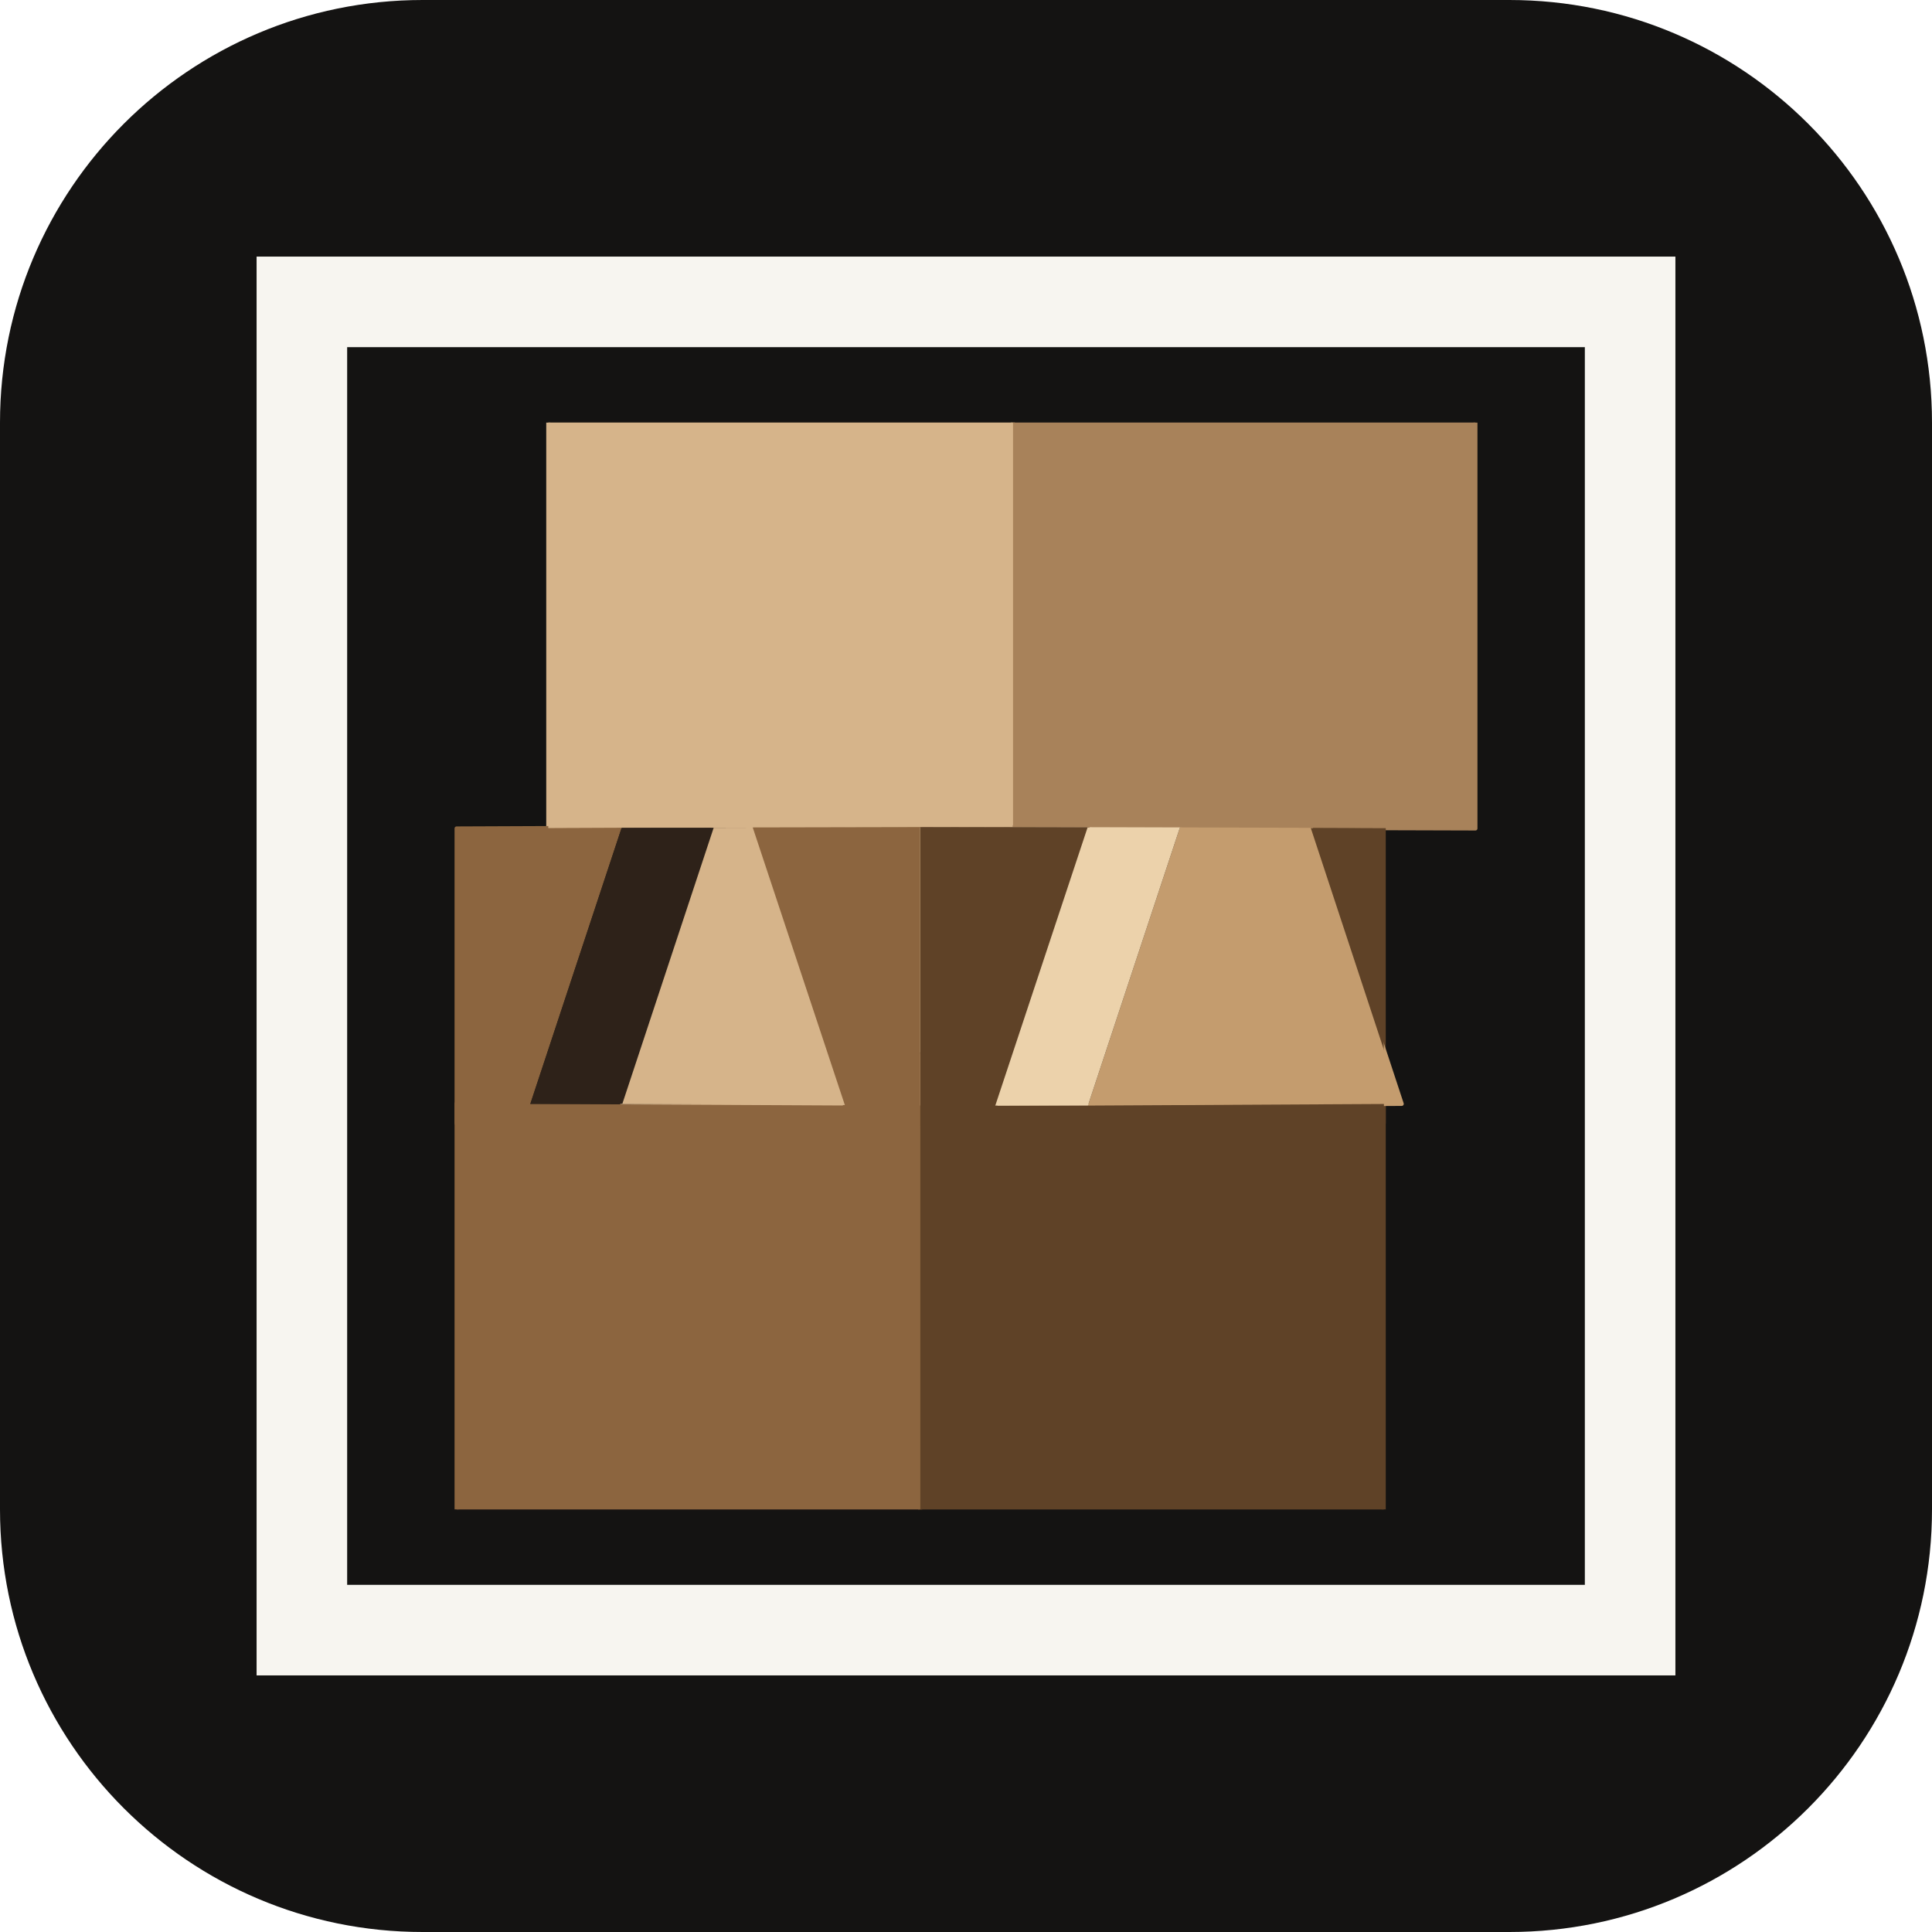
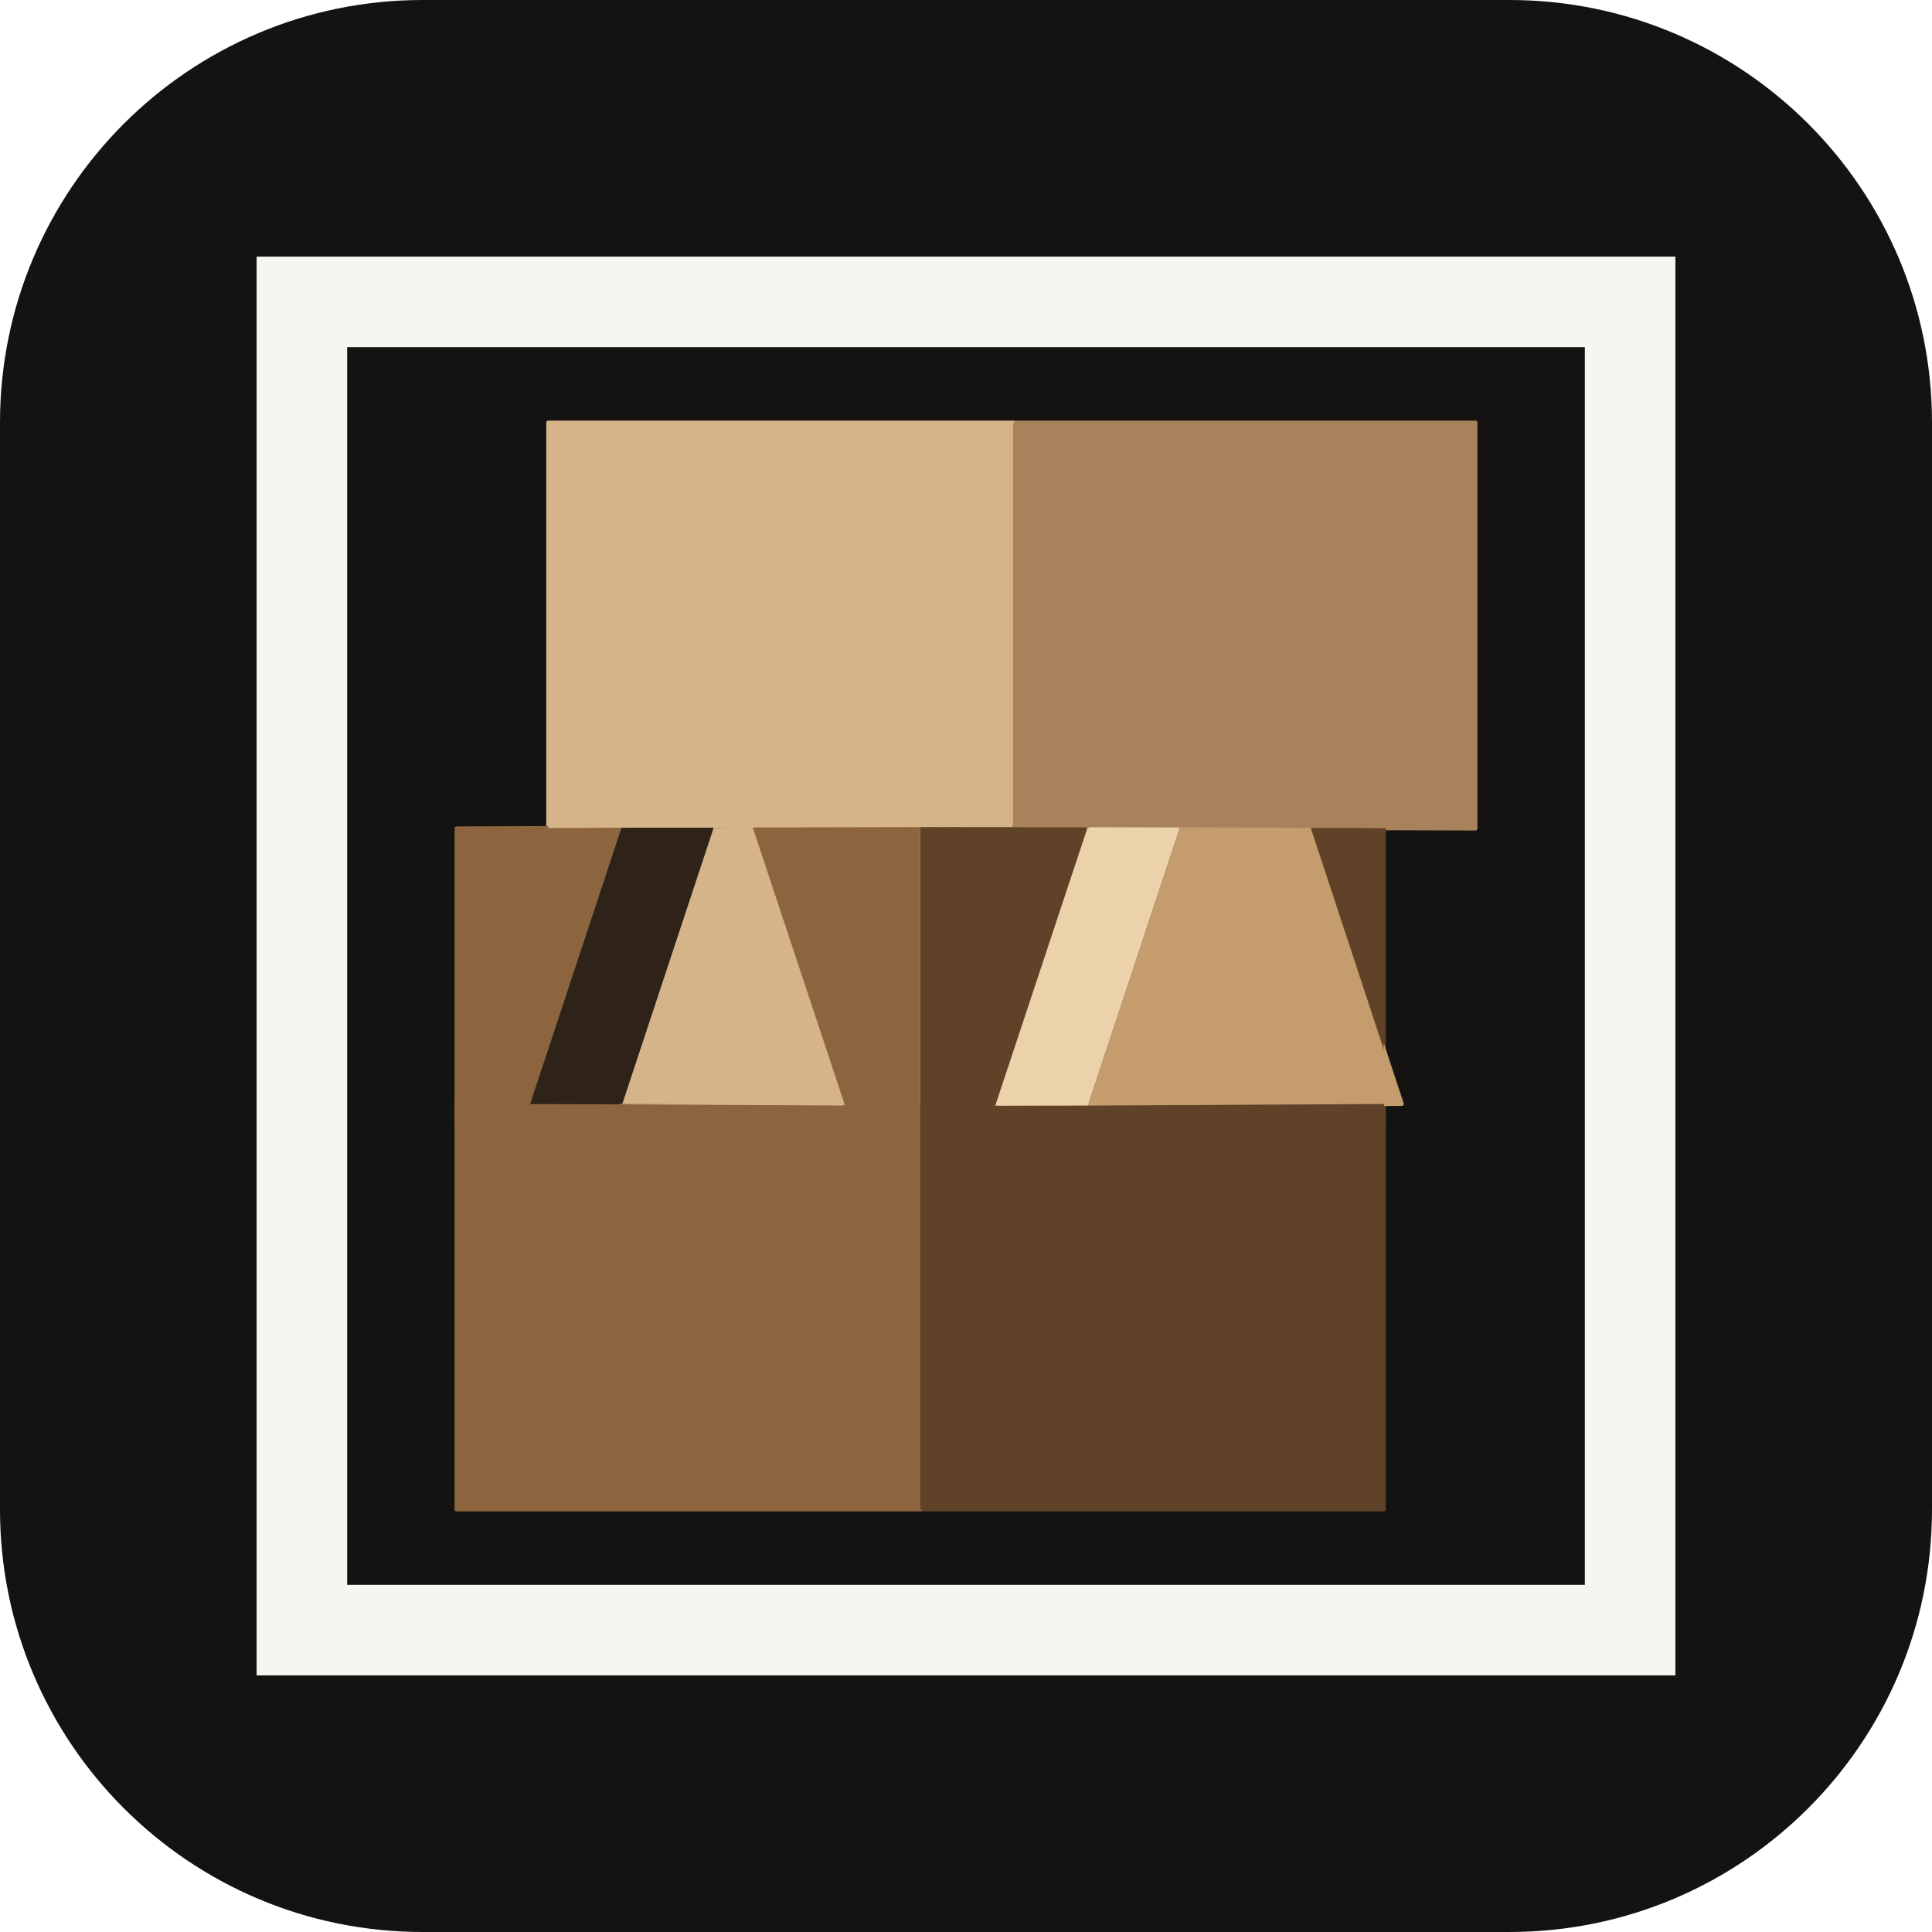
<svg xmlns="http://www.w3.org/2000/svg" viewBox="0 0 32 32">
  <rect width="32" height="32" rx="7" fill="#141312" />
  <rect x="5" y="5" width="22" height="22" fill="none" stroke="#f7f5f0" stroke-width="1.5" />
-   <svg x="7" y="7" width="18" height="18" viewBox="0 0 32 32">
-     <defs>
-       <clipPath id="c">
-         <rect width="32" height="32" />
-       </clipPath>
-     </defs>
-     <g clip-path="url(#c)">
-       <path d="M14.65 20.12L14.65 66.60L28.30 65.99L28.30 20.05Z" fill="#5f4227" stroke="#5f4227" stroke-width="0.12" stroke-linejoin="round" />
-       <path d="M14.65 66.60L14.65 20.12L1.00 20.05L1.00 65.99Z" fill="#8c653f" stroke="#8c653f" stroke-width="0.12" stroke-linejoin="round" />
-       <path d="M17.38 -36.92L17.38 11.91L31.00 11.95L31.00 -36.31Z" fill="#a8825a" stroke="#a8825a" stroke-width="0.12" stroke-linejoin="round" />
-       <path d="M17.38 11.91L17.38 -36.92L3.70 -36.31L3.70 11.95Z" fill="#d6b48a" stroke="#d6b48a" stroke-width="0.12" stroke-linejoin="round" />
-       <path d="M16.82 20.00L19.51 11.97L9.79 11.97L12.48 20.00Z" fill="#2e2219" stroke="#2e2219" stroke-width="0.12" stroke-linejoin="round" />
-       <path d="M28.78 20.04L26.06 11.96L8.62 11.96L5.91 20.04Z" fill="#ecd2ab" stroke="#ecd2ab" stroke-width="0.12" stroke-linejoin="round" />
-       <path d="M26.32 20.64L28.30 20.63L28.30 11.95L23.44 11.93Z" fill="#5f4227" stroke="#5f4227" stroke-width="0.12" stroke-linejoin="round" />
-       <path d="M5.86 11.93L1.00 11.95L1.00 20.63L2.98 20.64Z" fill="#8c653f" stroke="#8c653f" stroke-width="0.12" stroke-linejoin="round" />
-       <path d="M26.13 20.06L23.44 11.93L5.86 11.93L3.17 20.06Z" fill="#2e2219" stroke="#2e2219" stroke-width="0.12" stroke-linejoin="round" />
-       <path d="M19.59 20.11L28.83 20.06L26.15 11.93L22.30 11.92Z" fill="#c49c6e" stroke="#c49c6e" stroke-width="0.12" stroke-linejoin="round" />
-       <path d="M12.44 11.92L8.57 11.93L5.88 20.06L15.16 20.11Z" fill="#d6b48a" stroke="#d6b48a" stroke-width="0.12" stroke-linejoin="round" />
-       <path d="M19.59 20.11L22.30 11.92L12.44 11.92L15.16 20.11Z" fill="#ecd2ab" stroke="#ecd2ab" stroke-width="0.12" stroke-linejoin="round" />
-       <path d="M14.65 11.91L14.65 20.70L16.67 20.69L19.58 11.92Z" fill="#5f4227" stroke="#5f4227" stroke-width="0.12" stroke-linejoin="round" />
-       <path d="M14.65 20.70L14.65 11.91L9.72 11.92L12.63 20.69Z" fill="#8c653f" stroke="#8c653f" stroke-width="0.12" stroke-linejoin="round" />
-       <path d="M14.65 20.12L14.65 66.60L28.30 65.99L28.30 20.05Z" fill="#5f4227" />
-       <path d="M14.65 66.60L14.65 20.12L1.00 20.05L1.00 65.99Z" fill="#8c653f" />
-       <path d="M17.38 -36.92L17.38 11.91L31.00 11.95L31.00 -36.31Z" fill="#a8825a" />
-       <path d="M17.38 11.91L17.38 -36.92L3.70 -36.31L3.70 11.95Z" fill="#d6b48a" />
-       <path d="M16.82 20.00L19.51 11.97L9.79 11.97L12.48 20.00Z" fill="#2e2219" />
-       <path d="M28.78 20.04L26.06 11.96L8.62 11.96L5.91 20.04Z" fill="#ecd2ab" />
-       <path d="M26.32 20.64L28.30 20.63L28.30 11.95L23.44 11.93Z" fill="#5f4227" />
-       <path d="M5.86 11.93L1.00 11.95L1.00 20.63L2.98 20.64Z" fill="#8c653f" />
-       <path d="M26.13 20.06L23.44 11.93L5.86 11.93L3.17 20.06Z" fill="#2e2219" />
-       <path d="M19.59 20.11L28.83 20.06L26.15 11.93L22.30 11.92Z" fill="#c49c6e" />
-       <path d="M12.44 11.92L8.57 11.93L5.88 20.06L15.16 20.11Z" fill="#d6b48a" />
-       <path d="M19.59 20.11L22.30 11.92L12.44 11.92L15.16 20.11Z" fill="#ecd2ab" />
-       <path d="M14.65 11.91L14.65 20.70L16.67 20.69L19.58 11.92Z" fill="#5f4227" />
-       <path d="M14.65 20.70L14.65 11.91L9.72 11.92L12.63 20.69Z" fill="#8c653f" />
-     </g>
-   </svg>
+   <g transform="translate(7 7) scale(0.5625)">
+     <path d="M14.65 20.12L14.65 32.00L28.30 32.00L28.30 20.05Z" fill="#5f4227" stroke="#5f4227" stroke-width="0.12" stroke-linejoin="round" />
+     <path d="M14.65 32.00L14.65 20.12L1.00 20.05L1.00 32.00Z" fill="#8c653f" stroke="#8c653f" stroke-width="0.12" stroke-linejoin="round" />
+     <path d="M17.38 0.00L17.38 11.91L31.00 11.95L31.00 0.00Z" fill="#a8825a" stroke="#a8825a" stroke-width="0.12" stroke-linejoin="round" />
+     <path d="M17.38 11.91L17.38 0.00L3.70 0.00L3.70 11.95Z" fill="#d6b48a" stroke="#d6b48a" stroke-width="0.12" stroke-linejoin="round" />
+     <path d="M16.82 20.00L19.51 11.97L9.79 11.97L12.48 20.00Z" fill="#2e2219" stroke="#2e2219" stroke-width="0.12" stroke-linejoin="round" />
+     <path d="M28.78 20.04L26.06 11.96L8.62 11.96L5.91 20.04Z" fill="#ecd2ab" stroke="#ecd2ab" stroke-width="0.12" stroke-linejoin="round" />
+     <path d="M26.32 20.64L28.30 20.63L28.30 11.95L23.44 11.93Z" fill="#5f4227" stroke="#5f4227" stroke-width="0.12" stroke-linejoin="round" />
+     <path d="M5.86 11.93L1.00 11.95L1.00 20.63L2.98 20.64Z" fill="#8c653f" stroke="#8c653f" stroke-width="0.12" stroke-linejoin="round" />
+     <path d="M26.13 20.06L23.44 11.93L5.86 11.93L3.17 20.06Z" fill="#2e2219" stroke="#2e2219" stroke-width="0.12" stroke-linejoin="round" />
+     <path d="M19.59 20.11L28.83 20.06L26.15 11.93L22.30 11.92Z" fill="#c49c6e" stroke="#c49c6e" stroke-width="0.12" stroke-linejoin="round" />
+     <path d="M12.44 11.92L8.57 11.93L5.88 20.06L15.16 20.11Z" fill="#d6b48a" stroke="#d6b48a" stroke-width="0.12" stroke-linejoin="round" />
+     <path d="M19.59 20.11L22.30 11.92L12.44 11.92L15.16 20.11Z" fill="#ecd2ab" stroke="#ecd2ab" stroke-width="0.12" stroke-linejoin="round" />
+     <path d="M14.65 11.91L14.65 20.70L16.67 20.69L19.58 11.92Z" fill="#5f4227" stroke="#5f4227" stroke-width="0.12" stroke-linejoin="round" />
+     <path d="M14.65 20.70L14.65 11.91L9.72 11.92L12.63 20.69Z" fill="#8c653f" stroke="#8c653f" stroke-width="0.12" stroke-linejoin="round" />
+     <path d="M14.65 20.12L14.65 32.00L28.30 32.00L28.30 20.05Z" fill="#5f4227" />
+     <path d="M14.65 32.00L14.65 20.12L1.00 20.05L1.00 32.00Z" fill="#8c653f" />
+     <path d="M17.38 0.00L17.38 11.91L31.00 11.95L31.00 0.00Z" fill="#a8825a" />
+     <path d="M17.38 11.91L17.38 0.00L3.70 0.00L3.70 11.95Z" fill="#d6b48a" />
+     <path d="M16.82 20.00L19.51 11.97L9.79 11.97L12.48 20.00Z" fill="#2e2219" />
+     <path d="M28.78 20.04L26.06 11.96L8.62 11.96L5.91 20.04Z" fill="#ecd2ab" />
+     <path d="M26.32 20.64L28.30 20.63L28.30 11.95L23.44 11.93Z" fill="#5f4227" />
+     <path d="M5.86 11.93L1.00 11.95L1.00 20.63L2.98 20.64Z" fill="#8c653f" />
+     <path d="M26.13 20.06L23.44 11.93L5.86 11.93L3.17 20.06Z" fill="#2e2219" />
+     <path d="M19.59 20.11L28.83 20.06L26.15 11.93L22.30 11.92Z" fill="#c49c6e" />
+     <path d="M12.44 11.92L8.57 11.93L5.88 20.06L15.16 20.11Z" fill="#d6b48a" />
+     <path d="M19.59 20.11L22.30 11.92L12.44 11.92L15.16 20.11Z" fill="#ecd2ab" />
+     <path d="M14.65 11.91L14.65 20.70L16.67 20.69L19.58 11.92Z" fill="#5f4227" />
+     <path d="M14.65 20.70L14.65 11.91L9.72 11.92L12.63 20.69Z" fill="#8c653f" />
+   </g>
</svg>
